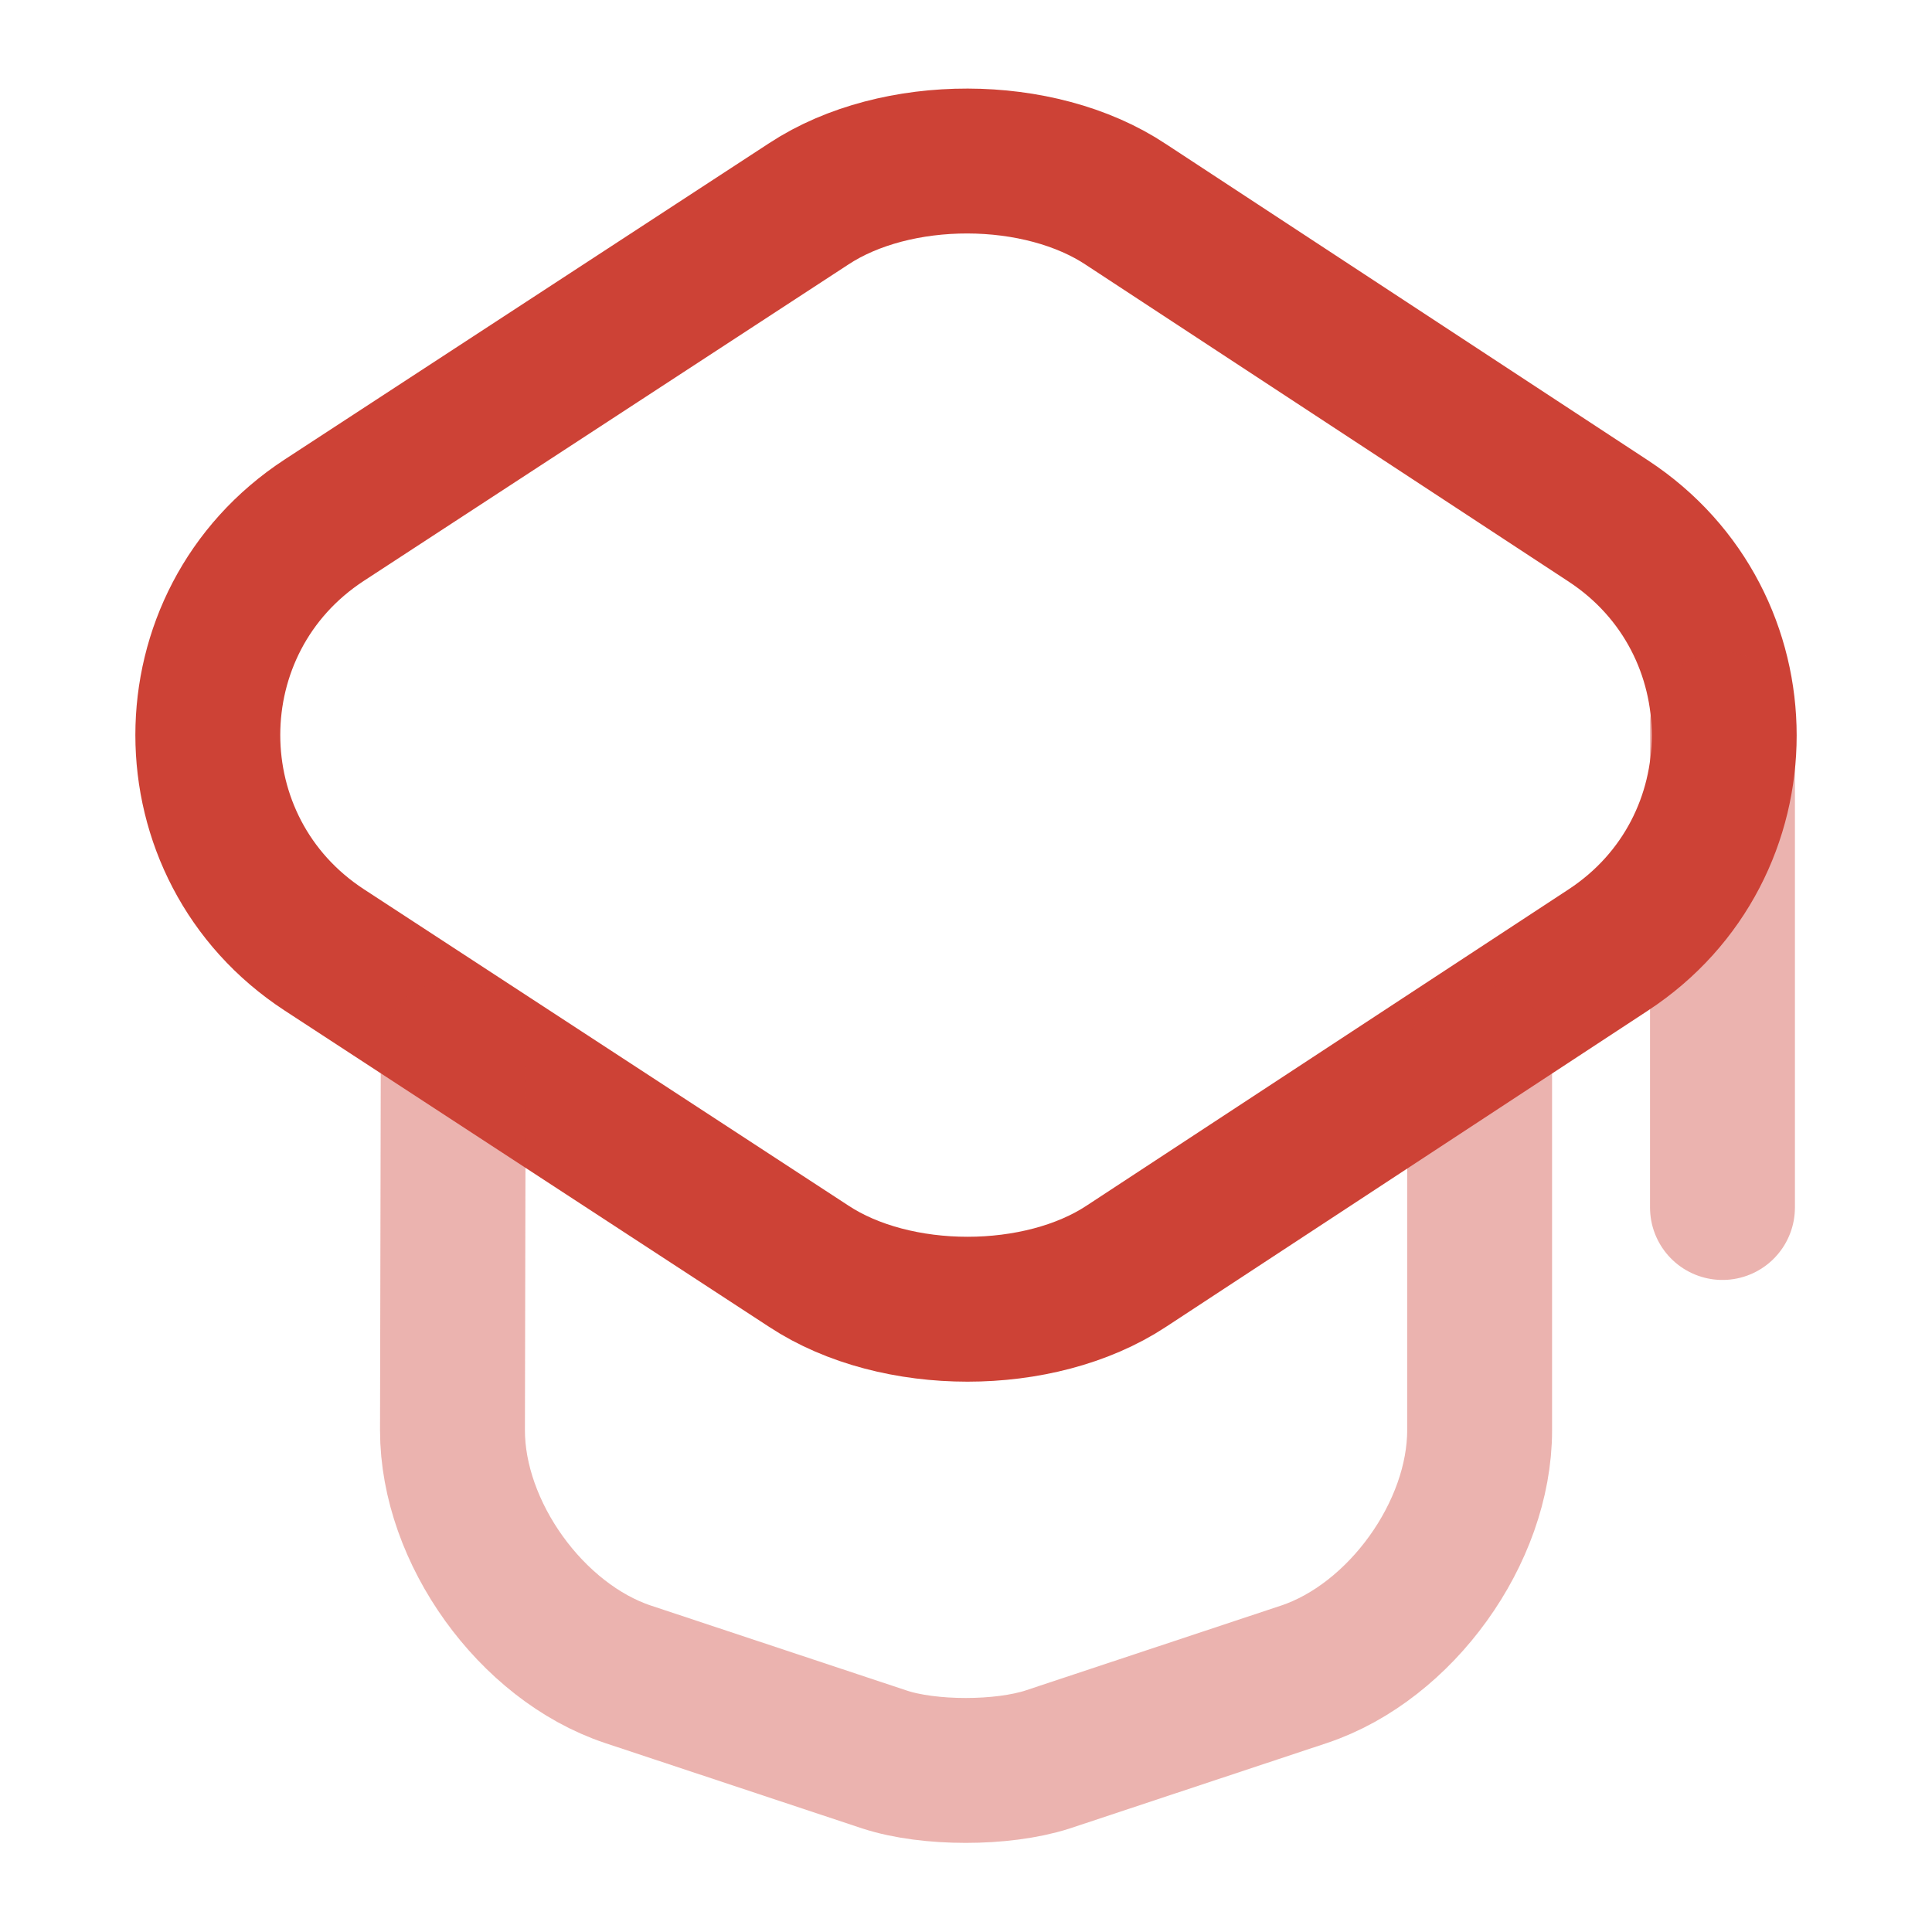
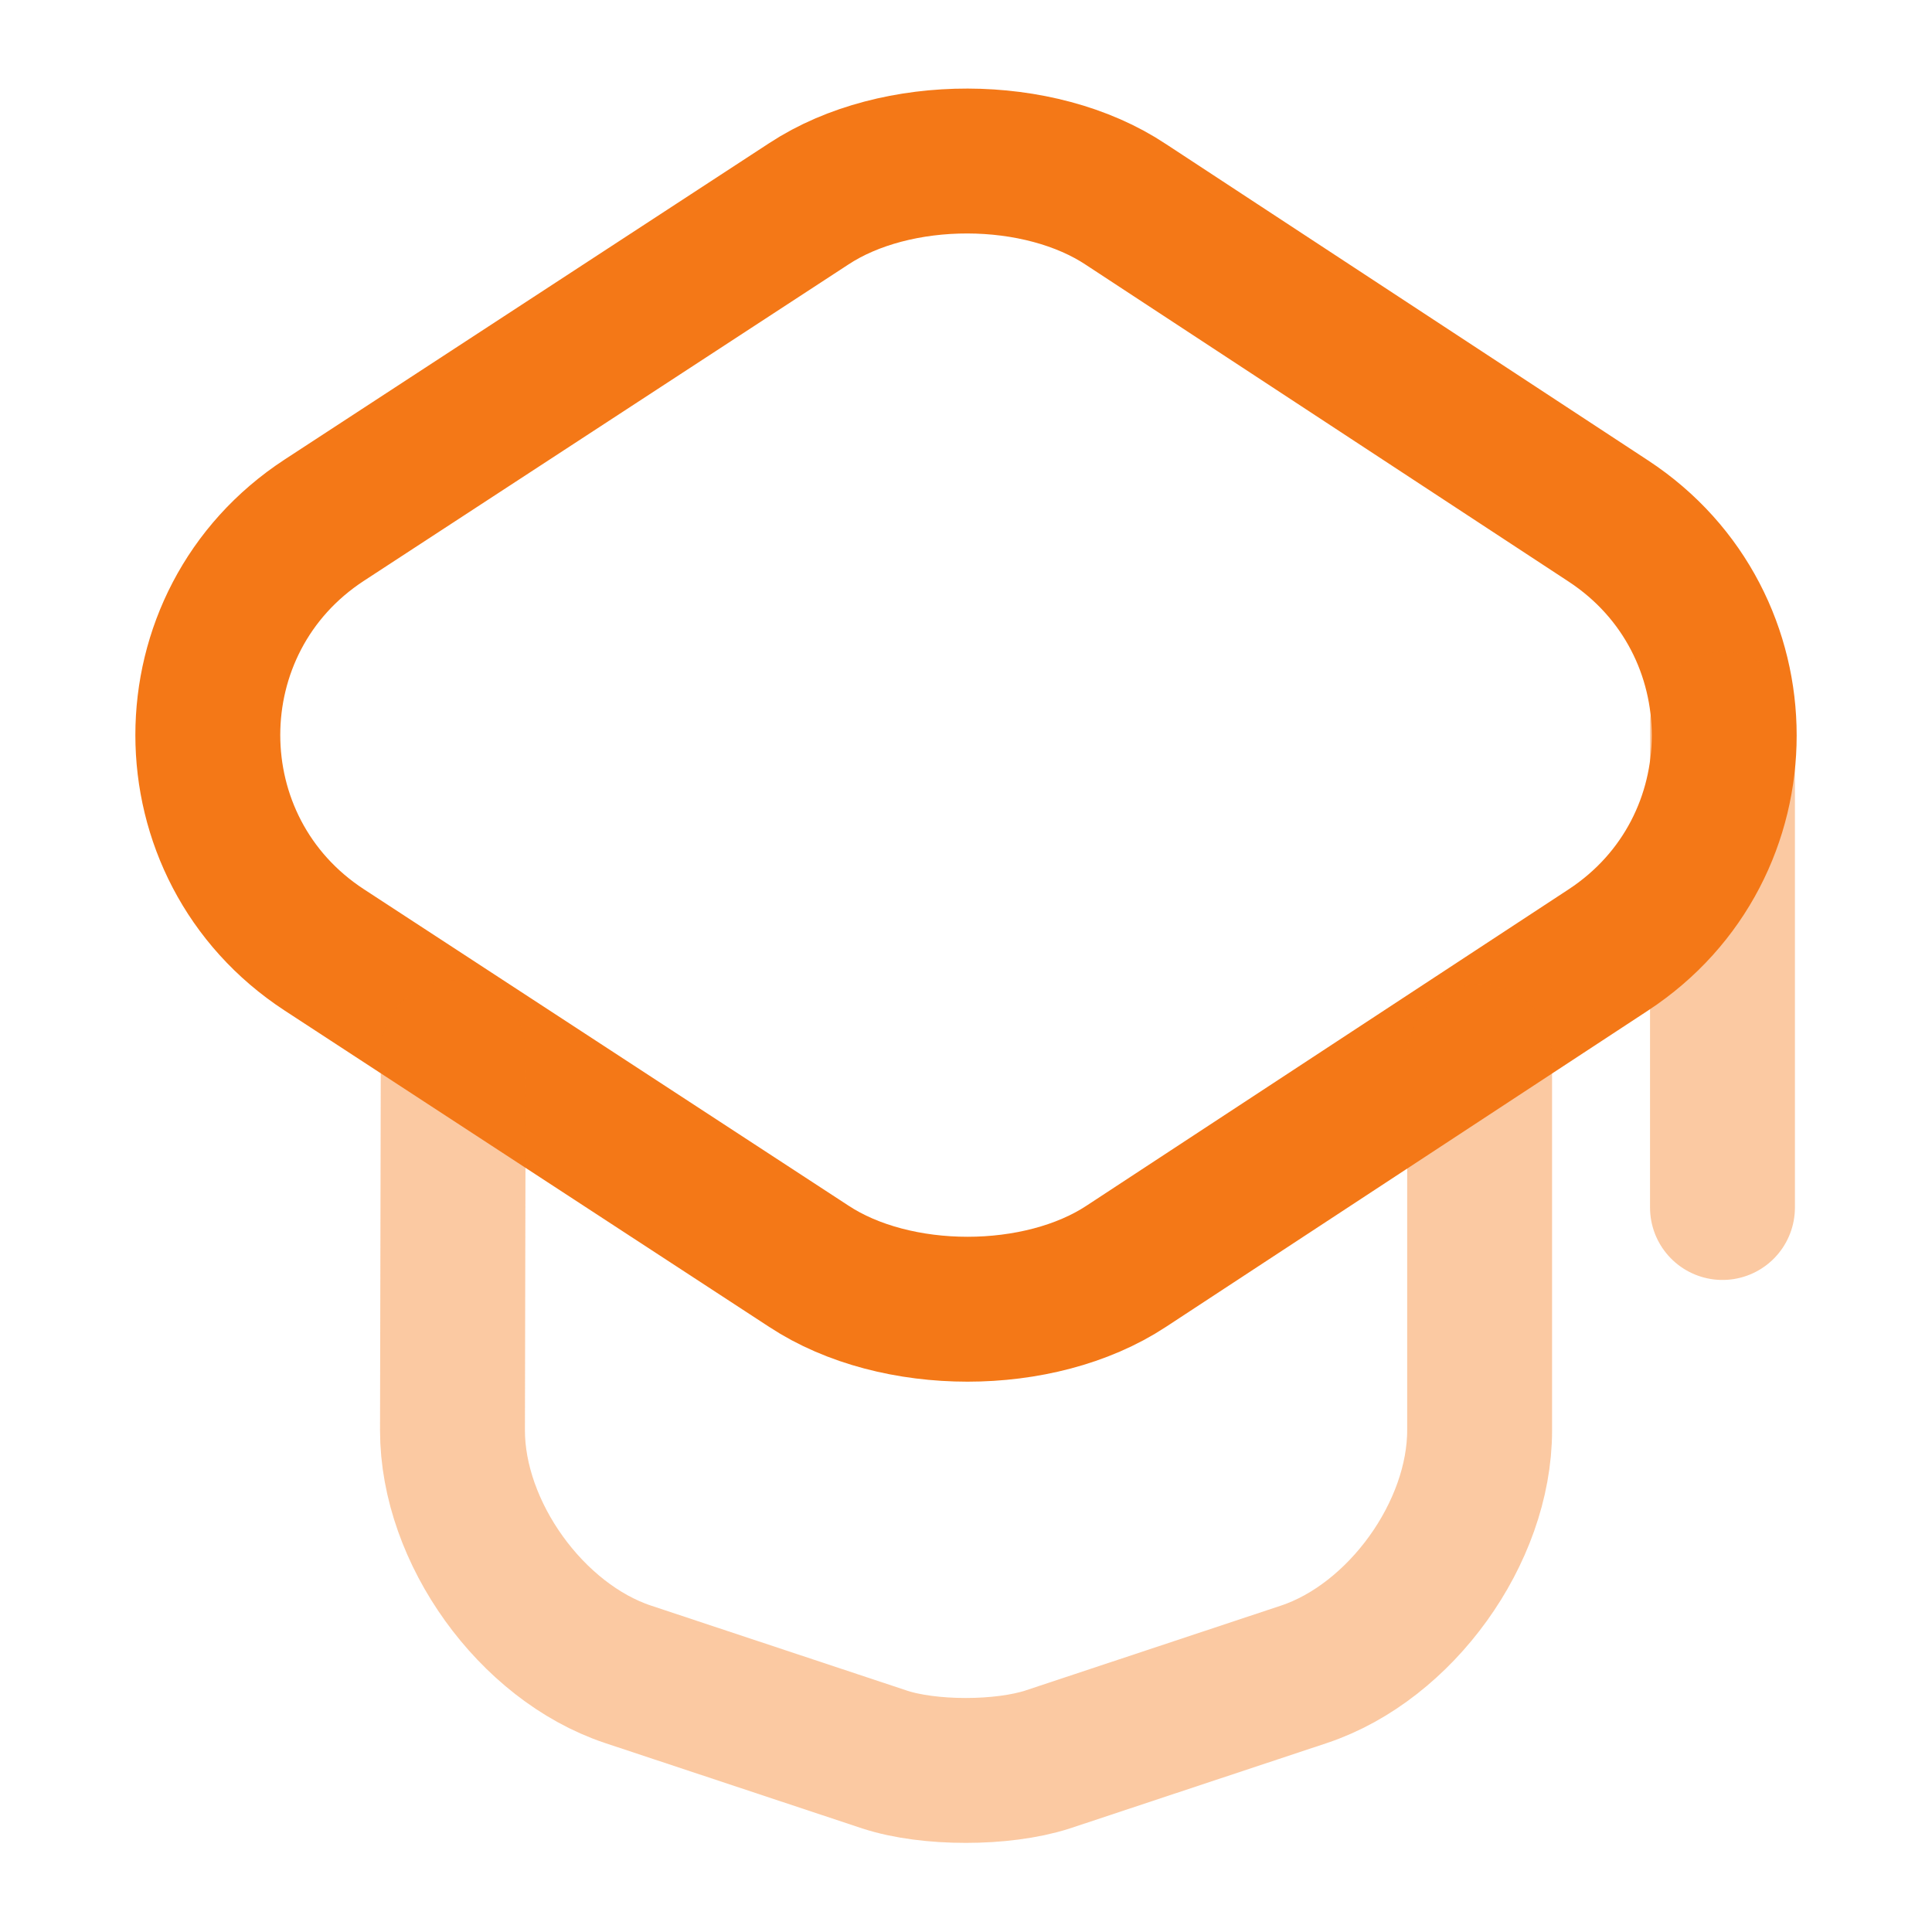
<svg xmlns="http://www.w3.org/2000/svg" width="20" height="20" viewBox="0 0 20 20" fill="none">
-   <path d="M8.374 2.109L3.358 5.384C1.749 6.434 1.749 8.784 3.358 9.834L8.374 13.109C9.274 13.701 10.758 13.701 11.658 13.109L16.649 9.834C18.249 8.784 18.249 6.443 16.649 5.393L11.658 2.118C10.758 1.518 9.274 1.518 8.374 2.109Z" stroke="#CD4236" stroke-width="1.5" stroke-linecap="round" stroke-linejoin="round" />
-   <path opacity="0.4" d="M4.692 10.898L4.684 14.807C4.684 15.865 5.5 16.998 6.5 17.332L9.159 18.215C9.617 18.365 10.375 18.365 10.842 18.215L13.5 17.332C14.5 16.998 15.317 15.865 15.317 14.807V10.94M17.831 12.5V7.5" stroke="#CD4236" stroke-width="1.5" stroke-linecap="round" stroke-linejoin="round" />
+   <path d="M8.374 2.109L3.358 5.384C1.749 6.434 1.749 8.784 3.358 9.834L8.374 13.109C9.274 13.701 10.758 13.701 11.658 13.109L16.649 9.834C18.249 8.784 18.249 6.443 16.649 5.393L11.658 2.118C10.758 1.518 9.274 1.518 8.374 2.109Z" stroke="#F47817" stroke-width="1.5" stroke-linecap="round" stroke-linejoin="round" />
+   <path opacity="0.4" d="M4.692 10.898L4.684 14.807C4.684 15.865 5.5 16.998 6.5 17.332L9.159 18.215C9.617 18.365 10.375 18.365 10.842 18.215L13.5 17.332C14.5 16.998 15.317 15.865 15.317 14.807V10.94M17.831 12.5V7.5" stroke="#F47817" stroke-width="1.5" stroke-linecap="round" stroke-linejoin="round" />
</svg>
